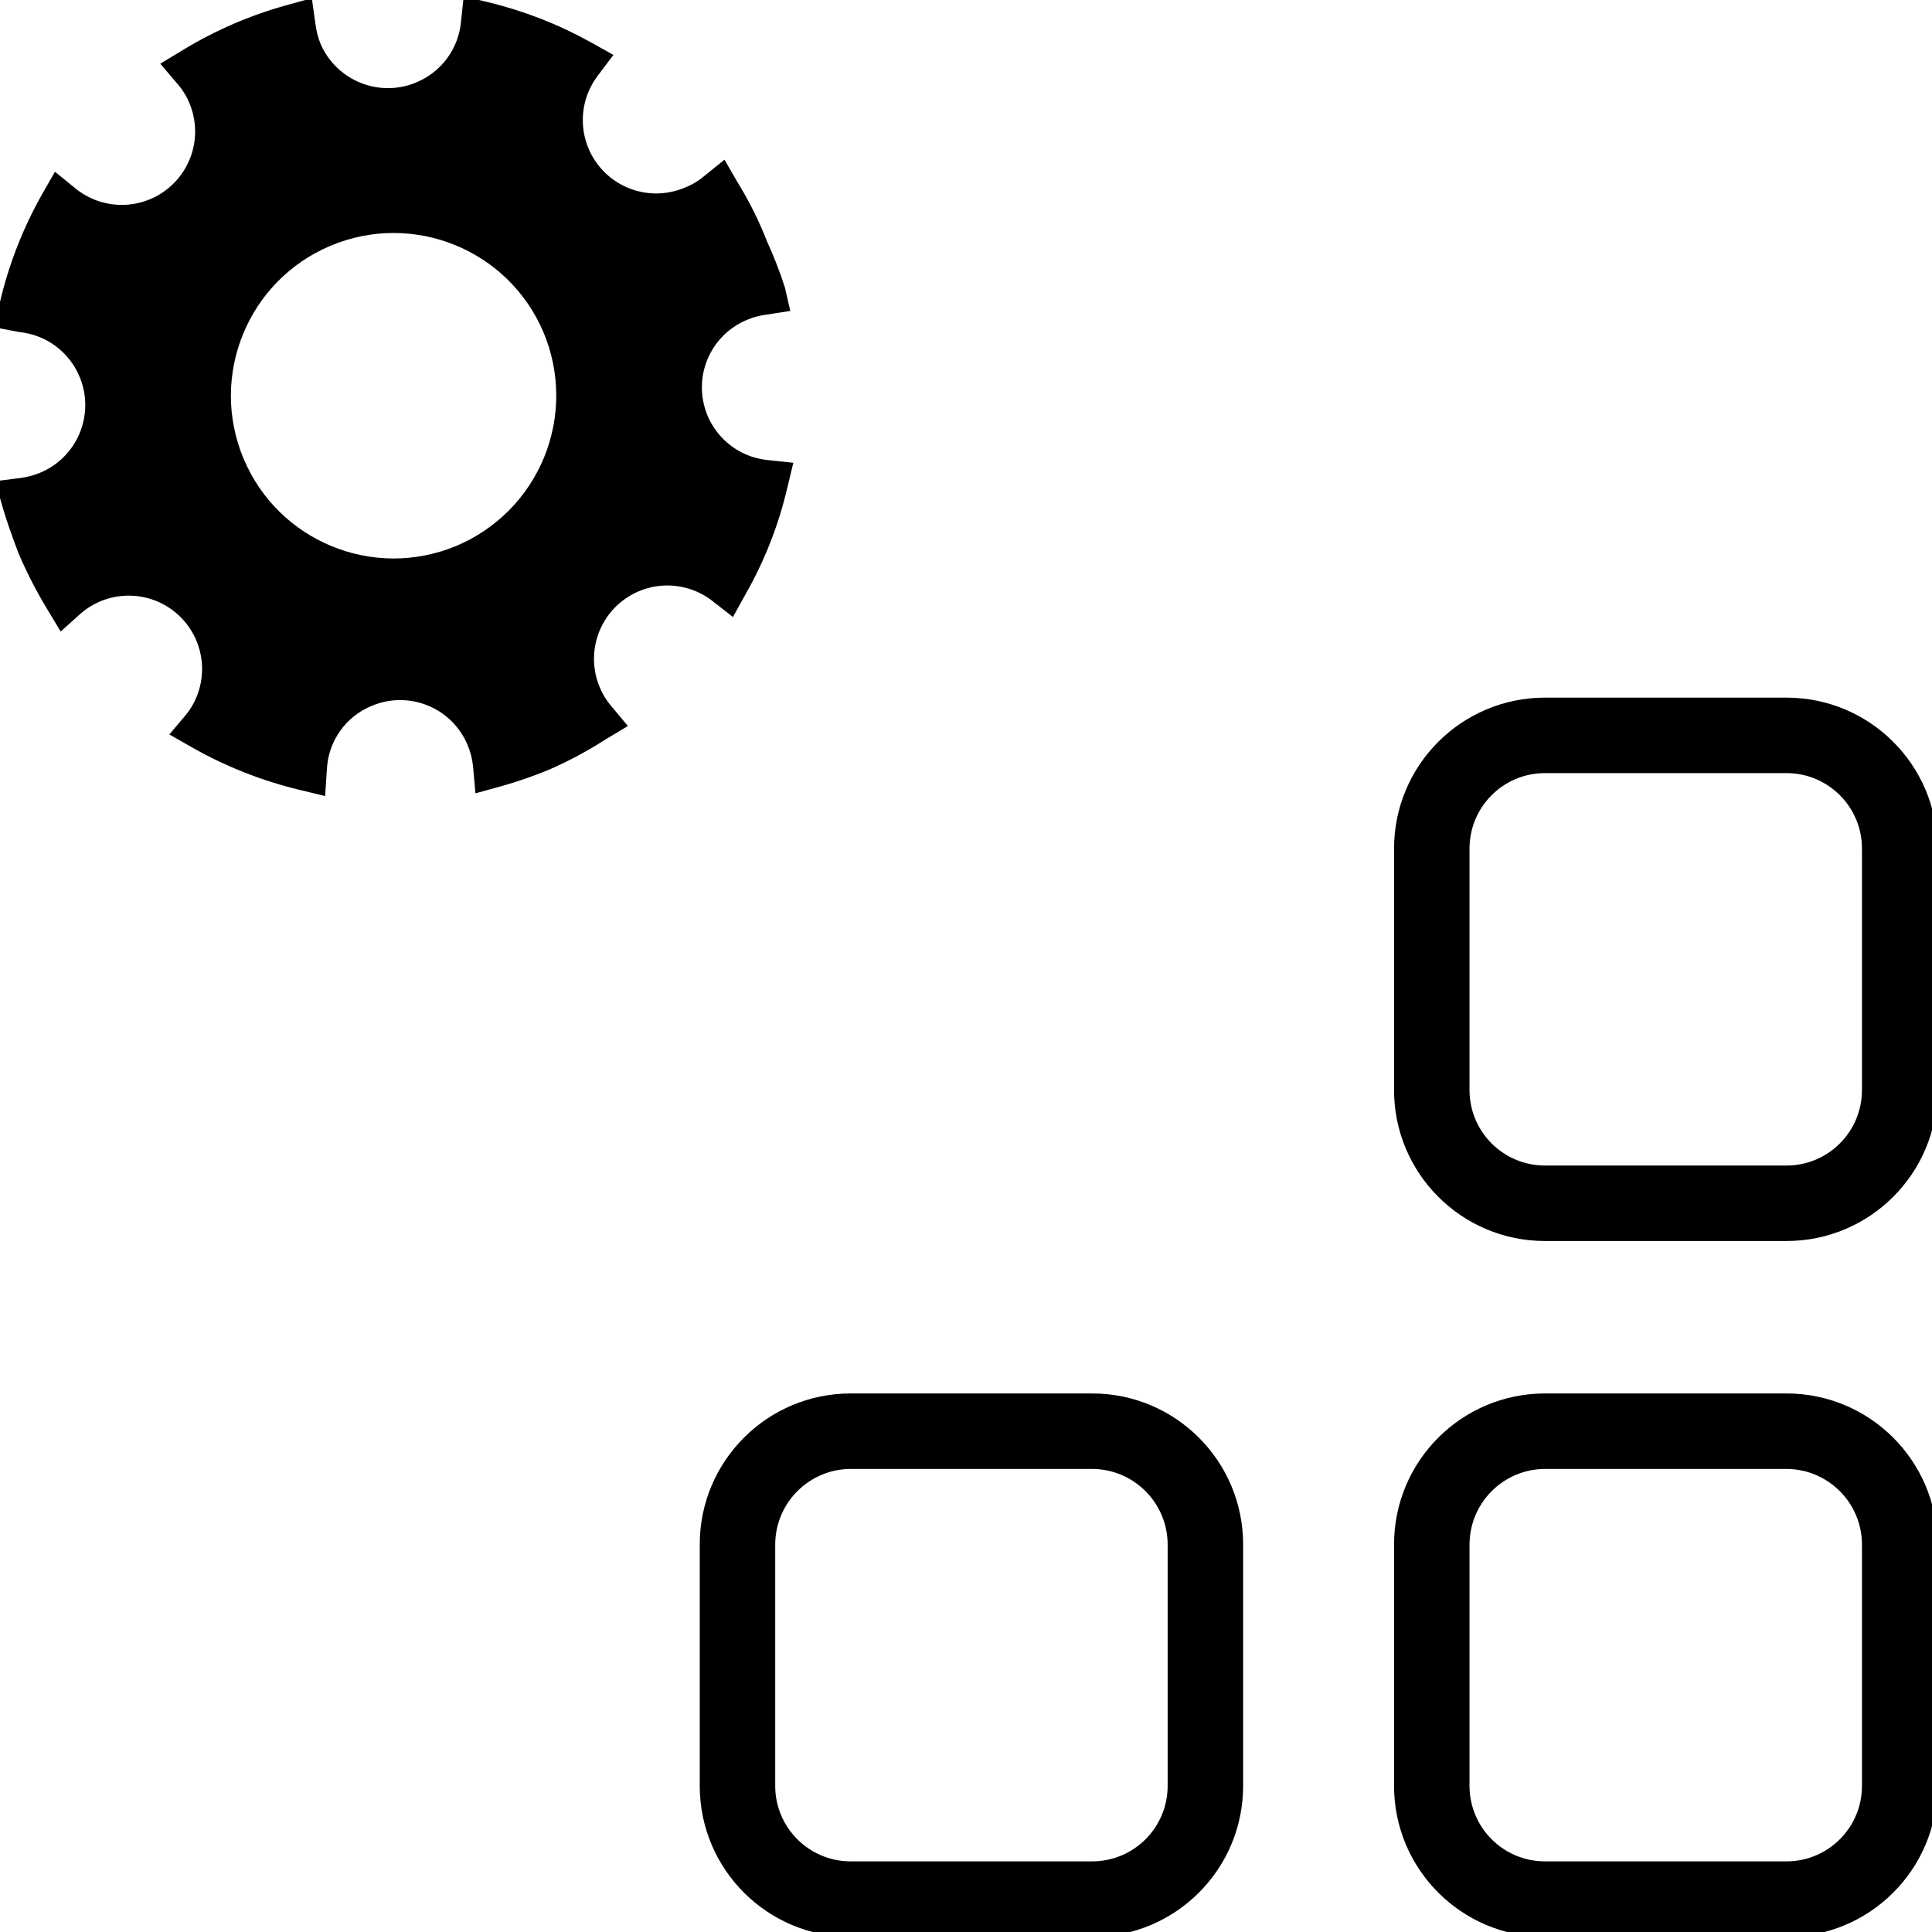
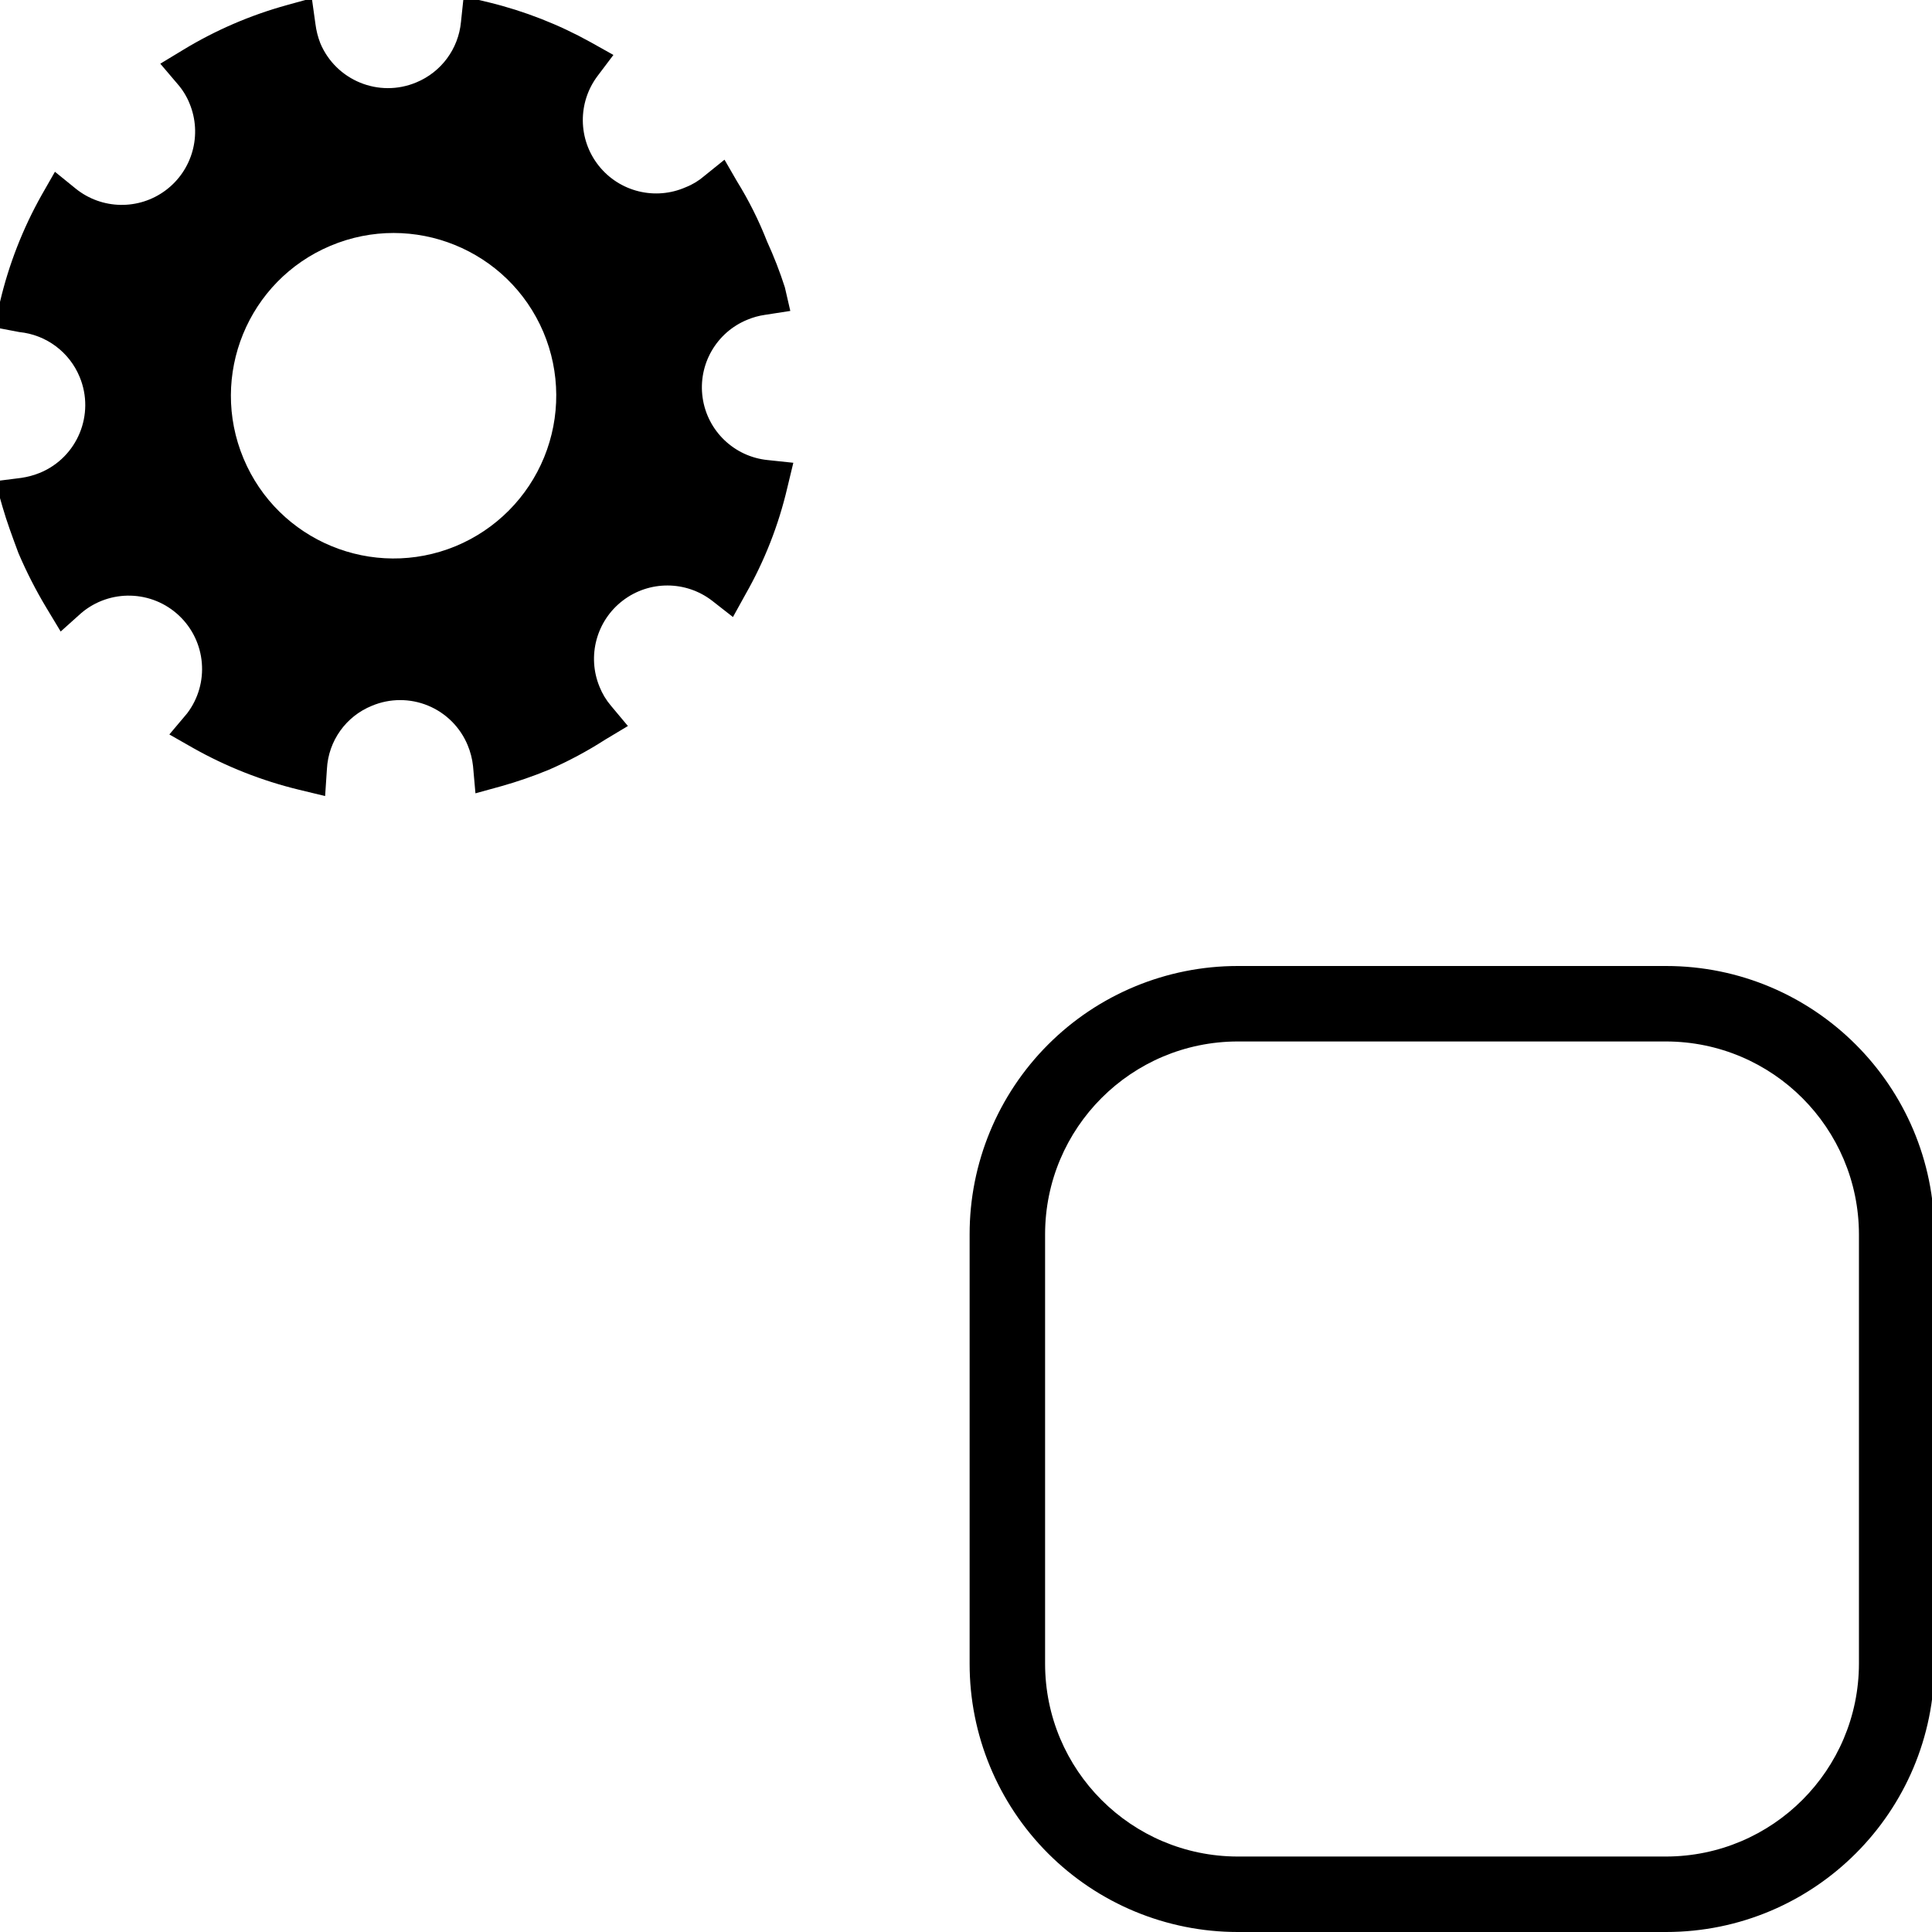
<svg xmlns="http://www.w3.org/2000/svg" viewBox="0 0 64 64">
  <defs>
    <style>.cls-1{fill:none;stroke:red;stroke-miterlimit:10;stroke-width:3px;}</style>
  </defs>
  <g id="Warstwa_1" data-name="Warstwa 1">
    <path d="M24.41,6,24,5.29l-.67.54a2.12,2.12,0,0,1-.61.37A2.43,2.43,0,0,1,19.8,2.51l.52-.69-.75-.42A13.57,13.57,0,0,0,16.2.08l-.84-.2-.09.85a2.41,2.41,0,0,1-1.48,2,2.43,2.43,0,0,1-3.18-1.3A2.69,2.69,0,0,1,10.45.8l-.12-.86L9.5.17A13.54,13.54,0,0,0,6.07,1.65l-.76.46.57.67a2.28,2.28,0,0,1,.4.65A2.43,2.43,0,0,1,2.51,6.25l-.69-.56-.44.77A13.56,13.56,0,0,0,0,10l-.2.84L.64,11a2.42,2.42,0,0,1,2,1.49,2.43,2.43,0,0,1-1.31,3.17,2.72,2.72,0,0,1-.62.17l-.87.11.24.84c.15.52.33,1,.53,1.54a14.83,14.83,0,0,0,.93,1.82l.47.78.68-.61A2.43,2.43,0,0,1,6.2,23.63l-.59.7.79.45a13.73,13.73,0,0,0,3.5,1.38l.87.21.06-.9a2.39,2.39,0,0,1,1.49-2.09,2.42,2.42,0,0,1,3.17,1.3,2.49,2.49,0,0,1,.18.7l.08.9.87-.24a14.38,14.38,0,0,0,1.56-.54,13.2,13.2,0,0,0,1.87-1l.75-.45-.56-.67a2.25,2.25,0,0,1-.38-.63,2.43,2.43,0,0,1,3.73-2.85l.69.54.42-.76a13.16,13.16,0,0,0,1.38-3.52l.2-.83-.85-.09a2.42,2.42,0,0,1-.67-4.65,2.38,2.38,0,0,1,.58-.16l.84-.13L26,9.52A13.67,13.67,0,0,0,25.41,8,12.28,12.28,0,0,0,24.41,6ZM15.1,18.09A5.39,5.39,0,1,1,18,11,5.4,5.4,0,0,1,15.1,18.09Z" />
    <polygon class="cls-1" points="-168.11 -367.12 156.38 -367.12 156.38 -27.05 1089.97 -18.98 1089.97 86.46 831.81 86.56 831.81 263.02 -264.47 263.02 -265.93 -260.29 -458.65 -261.82 -458.65 -426.6 -168.11 -426.53 -168.11 -367.12" />
-     <path d="M36.18,48.66a2.51,2.51,0,0,1,2.5,2.5v8a2.5,2.5,0,0,1-2.5,2.5h-8a2.5,2.5,0,0,1-2.5-2.5v-8a2.51,2.51,0,0,1,2.5-2.5h8m0-2.5h-8a5,5,0,0,0-5,5v8a5,5,0,0,0,5,5h8a5,5,0,0,0,5-5v-8a5,5,0,0,0-5-5Z" />
-     <path d="M59.18,48.66a2.51,2.51,0,0,1,2.5,2.5v8a2.5,2.5,0,0,1-2.5,2.5h-8a2.5,2.5,0,0,1-2.5-2.5v-8a2.51,2.51,0,0,1,2.5-2.5h8m0-2.5h-8a5,5,0,0,0-5,5v8a5,5,0,0,0,5,5h8a5,5,0,0,0,5-5v-8a5,5,0,0,0-5-5Z" />
-     <path d="M59.18,25.61a2.5,2.5,0,0,1,2.5,2.5v8a2.5,2.5,0,0,1-2.5,2.5h-8a2.5,2.5,0,0,1-2.5-2.5v-8a2.5,2.5,0,0,1,2.5-2.5h8m0-2.5h-8a5,5,0,0,0-5,5v8a5,5,0,0,0,5,5h8a5,5,0,0,0,5-5v-8a5,5,0,0,0-5-5Z" />
+     <path d="M55.19,34.5a6.4,6.4,0,0,1,6.39,6.39V55.11a6.4,6.4,0,0,1-6.39,6.39H41a6.39,6.39,0,0,1-6.38-6.39V40.89A6.39,6.39,0,0,1,41,34.5H55.19m0-2.5H41a8.88,8.88,0,0,0-8.88,8.89V55.11A8.88,8.88,0,0,0,41,64H55.19a8.89,8.89,0,0,0,8.89-8.89V40.89A8.89,8.89,0,0,0,55.19,32Z" />
  </g>
</svg>
